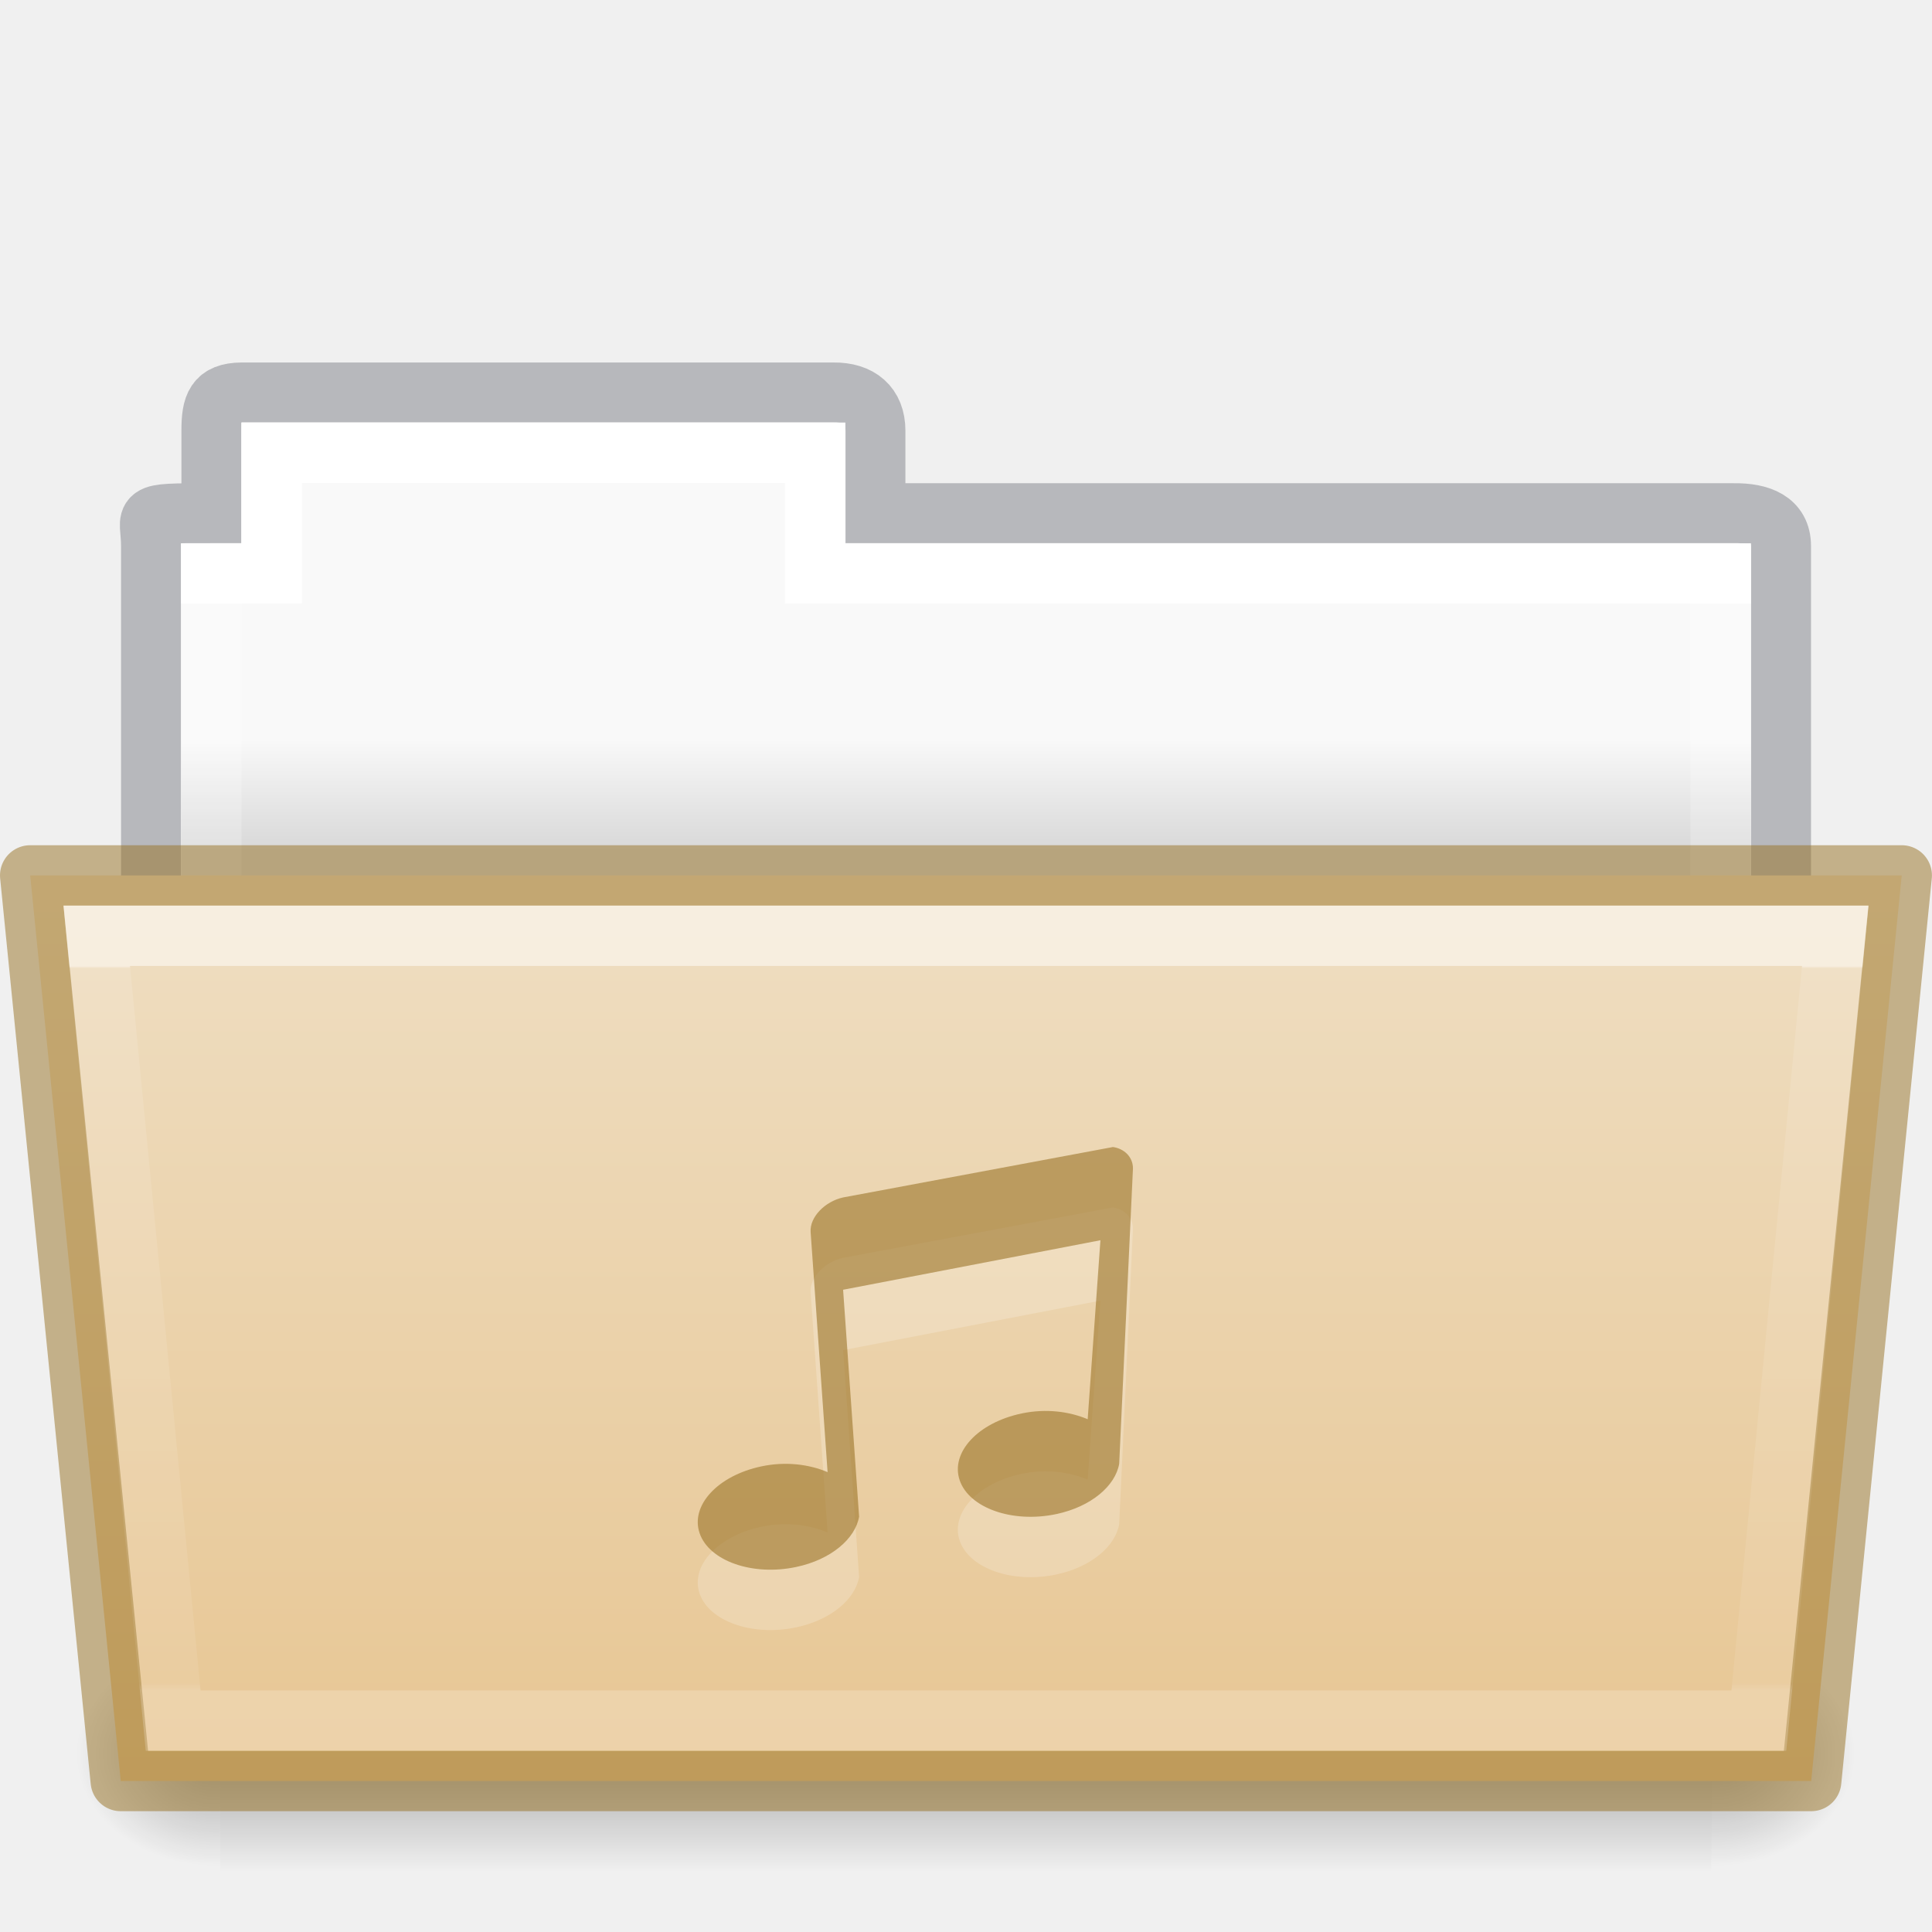
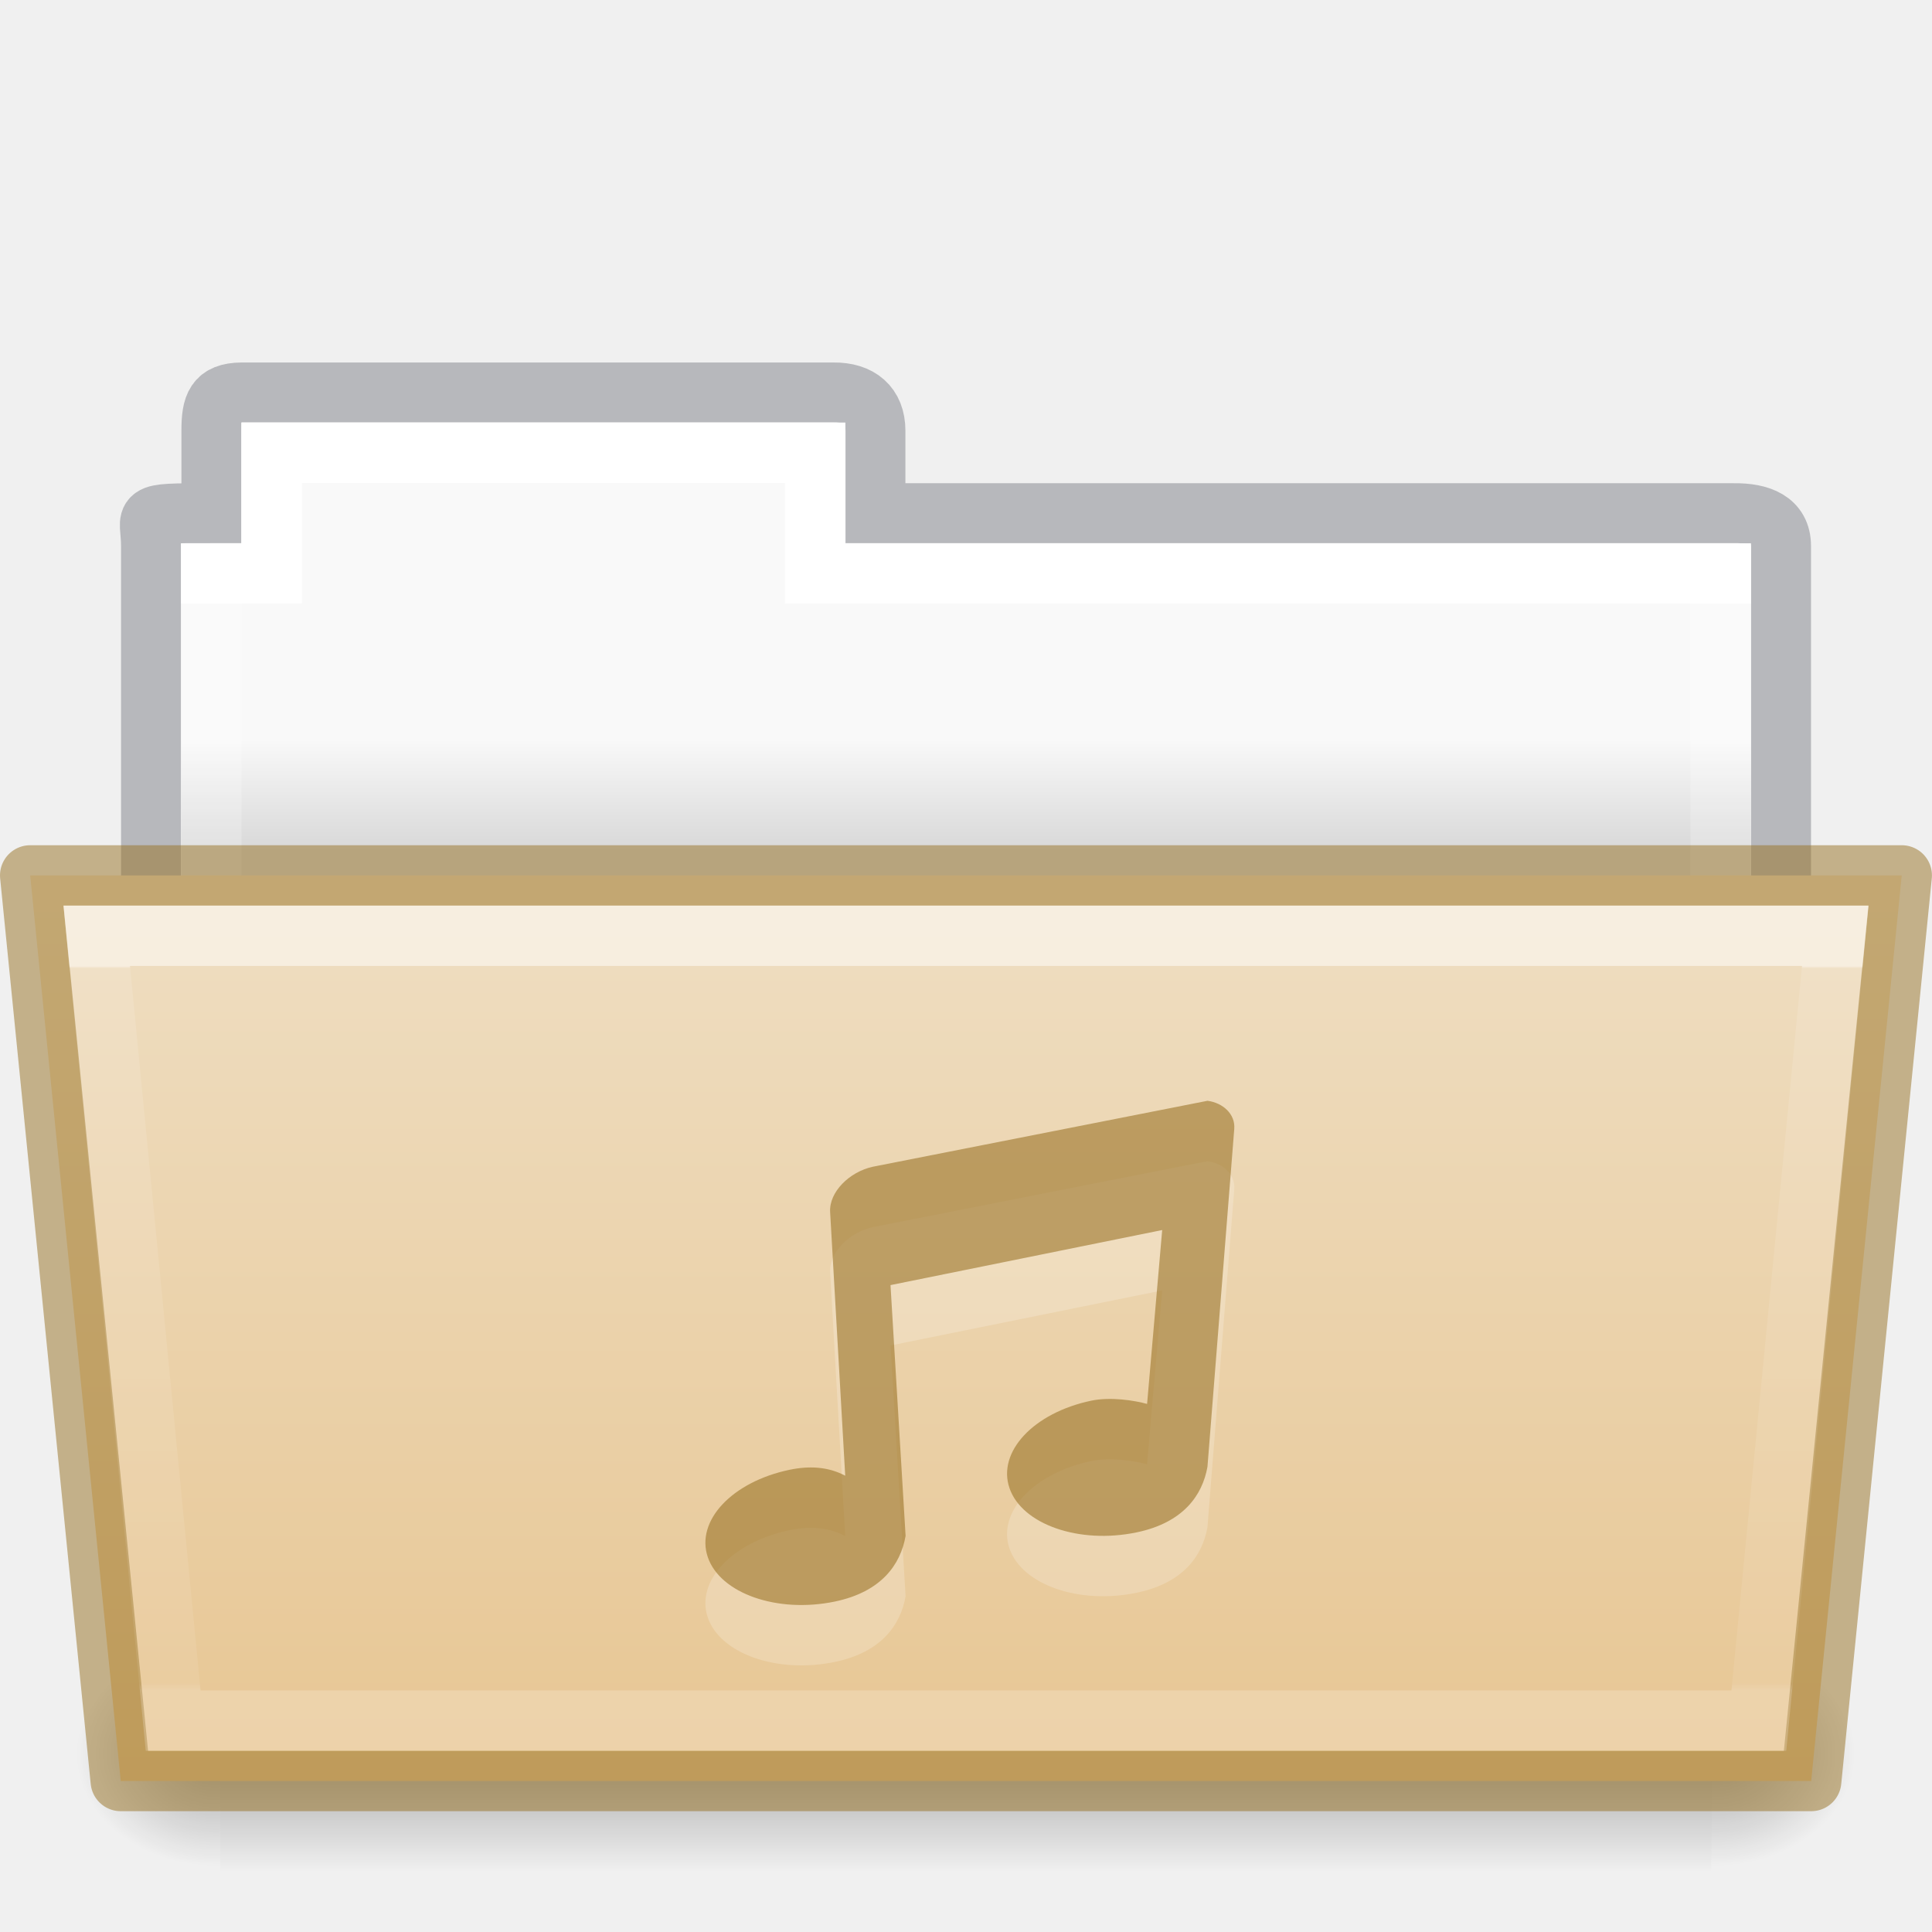
<svg xmlns="http://www.w3.org/2000/svg" xmlns:xlink="http://www.w3.org/1999/xlink" height="32" id="svg11300" style="display:inline;enable-background:new" version="1.0" viewBox="0 0 32.001 32" width="32.001">
  <defs id="defs3">
    <linearGradient id="linearGradient4712">
      <stop id="stop4708" offset="0" style="stop-color:#000000;stop-opacity:1;" />
      <stop id="stop4710" offset="1" style="stop-color:#000000;stop-opacity:0;" />
    </linearGradient>
    <linearGradient gradientTransform="matrix(0.8918614,0,0,0.8679271,3.121219,9.57503)" gradientUnits="userSpaceOnUse" xlink:href="#34542" id="linearGradient8576" x1="27.335" x2="27.335" y1="7.403" y2="21.229" />
    <linearGradient id="34542">
      <stop id="stop3456-4-9-38-1-8" offset="0" style="stop-color:#ffffff;stop-opacity:1" />
      <stop id="stop3458-39-80-3-5-5" offset="0.003" style="stop-color:#ffffff;stop-opacity:0.235" />
      <stop id="stop3460-7-0-2-4-2" offset="0.99" style="stop-color:#ffffff;stop-opacity:0.157" />
      <stop id="stop3462-0-9-8-7-2" offset="1" style="stop-color:#ffffff;stop-opacity:0.392" />
    </linearGradient>
    <linearGradient gradientTransform="matrix(0.05114282,0,0,0.01591575,-2.489388,21.29927)" gradientUnits="userSpaceOnUse" xlink:href="#50485" id="linearGradient16107" x1="302.857" x2="302.857" y1="366.648" y2="609.505" />
    <linearGradient id="50485">
      <stop id="stop2667-18" offset="0" style="stop-color:#000000;stop-opacity:0" />
      <stop id="stop2669-9" offset="0.5" style="stop-color:#000000;stop-opacity:1" />
      <stop id="stop2671-33" offset="1" style="stop-color:#000000;stop-opacity:0" />
    </linearGradient>
    <radialGradient cx="605.714" cy="486.648" fx="605.714" fy="486.648" gradientTransform="matrix(0.01983573,0,0,0.01591575,16.38822,21.29927)" gradientUnits="userSpaceOnUse" xlink:href="#linearGradient4712" id="radialGradient16109" r="117.143" />
    <radialGradient cx="605.714" cy="486.648" fx="605.714" fy="486.648" gradientTransform="matrix(-0.01983573,0,0,0.01591575,15.60196,21.29927)" gradientUnits="userSpaceOnUse" xlink:href="#linearGradient4712" id="radialGradient16111" r="117.143" />
    <linearGradient gradientTransform="matrix(0.6190476,0,0,0.6190476,-30.39142,1.42857)" gradientUnits="userSpaceOnUse" xlink:href="#46464" id="linearGradient8580" x1="62.989" x2="62.989" y1="17.47" y2="20.47" />
    <linearGradient id="46464">
      <stop id="stop4648-8-0-3-6" offset="0" style="stop-color:#f9f9f9;stop-opacity:1" />
      <stop id="stop4650-1-7-3-4" offset="1" style="stop-color:#d8d8d8;stop-opacity:1" />
    </linearGradient>
    <linearGradient id="linearGradient4632-0-6-4-4-4">
      <stop offset="0" style="stop-color:#efdfc4;stop-opacity:1" id="stop4634-4-4-7-4" />
      <stop offset="1" style="stop-color:#e7c591;stop-opacity:1" id="stop4636-3-1-5-9" />
    </linearGradient>
    <linearGradient y2="132.016" x2="21.6" y1="99.792" x1="21.6" gradientTransform="matrix(0.5041322,0,0,0.4933339,13.46318,-35.11426)" gradientUnits="userSpaceOnUse" id="linearGradient1048" xlink:href="#linearGradient4632-0-6-4-4-4" />
    <linearGradient gradientTransform="matrix(0.5438356,0,0,0.6146641,3.268879,5.091139)" gradientUnits="userSpaceOnUse" xlink:href="#linearGradient4325" id="linearGradient5903" y2="34.017" x2="21.571" y1="7.986" x1="21.571" />
    <linearGradient id="linearGradient4325">
      <stop offset="0" style="stop-color:#ffffff;stop-opacity:1" id="stop4327" />
      <stop offset="0" style="stop-color:#ffffff;stop-opacity:0.235" id="stop4329" />
      <stop offset="0.99" style="stop-color:#ffffff;stop-opacity:0.157" id="stop4331" />
      <stop offset="1" style="stop-color:#ffffff;stop-opacity:0.392" id="stop4333" />
    </linearGradient>
  </defs>
  <path style="color:#000000;display:inline;overflow:visible;visibility:visible;opacity:0.5;fill:none;stroke:#7e8087;stroke-width:0.992;stroke-linecap:square;stroke-linejoin:miter;stroke-miterlimit:4;stroke-dasharray:none;stroke-dashoffset:0;stroke-opacity:1;marker:none;enable-background:accumulate;font-variant-east_asian:normal;vector-effect:none;fill-opacity:1" id="use8307" d="m 4.001,6.5 c -0.433,0.005 -0.5,0.217 -0.5,0.635 V 8.5 c -1.246,0 -1,-0.002 -1,0.544 V 16.5 h 27 l 9e-5,-7.456 C 29.501,8.626 29.153,8.495 28.719,8.5 H 14.501 V 7.135 c 0,-0.418 -0.264,-0.64 -0.698,-0.635 z" />
  <path style="color:#000000;display:inline;overflow:visible;visibility:visible;fill:url(#linearGradient8580);fill-opacity:1;fill-rule:nonzero;stroke:none;stroke-width:1;marker:none;enable-background:accumulate" id="use8309" d="m 4.001,7 v 2 h -1 l -9e-5,7 h 26 l 9e-5,-7 h -15 V 7 Z" />
  <path d="m 4.5,7.5 v 2 h -1 v 8 H 28.5 v -8 h -15 v -2 z" id="rect3409" style="color:#000000;display:inline;overflow:visible;visibility:visible;fill:none;stroke:url(#linearGradient5903);stroke-width:1;stroke-linecap:round;stroke-linejoin:miter;stroke-miterlimit:4;stroke-dasharray:none;stroke-dashoffset:0;stroke-opacity:1;marker:none;enable-background:accumulate" />
  <rect y="27.135" x="3.648" width="24.695" style="display:inline;overflow:visible;visibility:visible;opacity:0.3;fill:url(#linearGradient16107);fill-opacity:1;fill-rule:nonzero;stroke:none;stroke-width:1;marker:none" id="rect16101" height="3.865" />
  <path style="display:inline;overflow:visible;visibility:visible;opacity:0.3;fill:url(#radialGradient16109);fill-opacity:1;fill-rule:nonzero;stroke:none;stroke-width:1;marker:none" id="path16103" d="m 28.342,27.135 c 0,0 0,3.865 0,3.865 1.021,0.007 2.469,-0.866 2.469,-1.933 0,-1.067 -1.14,-1.932 -2.469,-1.932 z" />
  <path style="display:inline;overflow:visible;visibility:visible;opacity:0.3;fill:url(#radialGradient16111);fill-opacity:1;fill-rule:nonzero;stroke:none;stroke-width:1;marker:none" id="path16105" d="m 3.648,27.135 c 0,0 0,3.865 0,3.865 -1.021,0.007 -2.469,-0.866 -2.469,-1.933 0,-1.067 1.14,-1.932 2.469,-1.932 z" />
  <path style="color:#000000;display:inline;overflow:visible;visibility:visible;fill:url(#linearGradient1048);fill-opacity:1;fill-rule:nonzero;stroke:#987124;stroke-width:1;marker:none;enable-background:accumulate;font-variant-east_asian:normal;opacity:1;vector-effect:none;stroke-linecap:butt;stroke-linejoin:round;stroke-miterlimit:4;stroke-dasharray:none;stroke-dashoffset:0;stroke-opacity:0.498" id="use8315" d="m 0.5,14.5 1.5,15 h 28 l 1.5,-15 z" />
  <path style="color:#000000;display:inline;overflow:visible;visibility:visible;opacity:0.5;fill:none;stroke:url(#linearGradient8576);stroke-width:1;stroke-linecap:round;stroke-linejoin:miter;stroke-miterlimit:4;stroke-dasharray:none;stroke-dashoffset:0;stroke-opacity:1;marker:none;enable-background:accumulate" id="use8572" d="m 1.602,15.5 1.266,13 h 26.265 l 1.266,-13 z" />
-   <path style="color:#000000;display:inline;overflow:visible;visibility:visible;opacity:0.2;fill:#ffffff;fill-opacity:1;fill-rule:nonzero;stroke:none;stroke-width:1.7;marker:none;enable-background:accumulate" id="path14140" d="m 18.429,20 -4.464,0.834 c -0.298,0.065 -0.556,0.324 -0.538,0.574 l 0.281,3.976 c -0.302,-0.129 -0.691,-0.181 -1.094,-0.096 -0.727,0.153 -1.182,0.649 -1.026,1.107 0.156,0.458 0.872,0.714 1.599,0.56 0.58,-0.122 0.98,-0.469 1.043,-0.834 l -0.265,-3.758 4.262,-0.82 -0.211,2.965 c -0.302,-0.129 -0.691,-0.181 -1.094,-0.096 -0.727,0.153 -1.182,0.649 -1.026,1.107 0.156,0.458 0.872,0.714 1.599,0.56 0.58,-0.122 0.98,-0.469 1.043,-0.834 l 0.228,-4.892 c 0,-0.188 -0.143,-0.329 -0.337,-0.355 z" />
-   <path style="color:#000000;display:inline;overflow:visible;visibility:visible;opacity:0.6;fill:#987124;fill-opacity:0.971;fill-rule:nonzero;stroke:none;stroke-width:1;marker:none;enable-background:accumulate;font-variant-east_asian:normal;vector-effect:none;stroke-linecap:butt;stroke-linejoin:miter;stroke-miterlimit:4;stroke-dasharray:none;stroke-dashoffset:0;stroke-opacity:0.498" id="path14114" d="m 18.429,19 -4.464,0.834 c -0.298,0.065 -0.556,0.324 -0.538,0.574 l 0.281,3.976 c -0.302,-0.129 -0.691,-0.181 -1.094,-0.096 -0.727,0.153 -1.182,0.649 -1.026,1.107 0.156,0.458 0.872,0.714 1.599,0.56 0.58,-0.122 0.98,-0.469 1.043,-0.834 l -0.265,-3.758 4.262,-0.82 -0.211,2.965 c -0.302,-0.129 -0.691,-0.181 -1.094,-0.096 -0.727,0.153 -1.182,0.649 -1.026,1.107 0.156,0.458 0.872,0.714 1.599,0.56 0.58,-0.122 0.98,-0.469 1.043,-0.834 l 0.228,-4.892 c 0,-0.188 -0.143,-0.329 -0.337,-0.355 z" />
+   <path id="rect2996-4-03-2" d="m 20.001,19.233 -5.542,1.092 c -0.393,0.085 -0.728,0.422 -0.709,0.75 L 14,25.443 c -0.287,-0.152 -0.599,-0.165 -0.922,-0.098 -0.959,0.201 -1.559,0.849 -1.354,1.448 0.205,0.599 1.149,0.934 2.107,0.734 C 14.597,27.367 14.916,26.918 15,26.44 l -0.25,-4.154 4.5,-0.912 -0.25,2.88 c -0.208,-0.057 -0.6,-0.121 -0.924,-0.054 -0.959,0.201 -1.561,0.85 -1.355,1.449 0.205,0.599 1.151,0.933 2.109,0.732 C 19.595,26.221 19.916,25.773 20,25.295 l 0.444,-5.597 c 0.019,-0.245 -0.188,-0.431 -0.443,-0.465 z" style="color:#000000;display:inline;overflow:visible;visibility:visible;opacity:0.2;vector-effect:none;fill:#ffffff;fill-opacity:1;fill-rule:nonzero;stroke:none;stroke-width:1.7;stroke-linecap:butt;stroke-linejoin:miter;stroke-miterlimit:4;stroke-dasharray:none;stroke-dashoffset:0;stroke-opacity:1;marker:none;enable-background:accumulate;font-variant-east_asian:normal" />
+   <path id="rect2996-4-03" d="m 20.001,18.233 -5.542,1.092 c -0.393,0.085 -0.728,0.422 -0.709,0.75 L 14,24.443 c -0.287,-0.152 -0.599,-0.165 -0.922,-0.098 -0.959,0.201 -1.559,0.849 -1.354,1.448 0.205,0.599 1.149,0.934 2.107,0.734 C 14.597,26.366 14.916,25.918 15,25.44 l -0.25,-4.154 4.5,-0.912 -0.25,2.88 c -0.208,-0.057 -0.6,-0.121 -0.924,-0.054 -0.959,0.201 -1.561,0.85 -1.355,1.449 0.205,0.599 1.151,0.933 2.109,0.732 C 19.595,25.221 19.916,24.772 20,24.295 l 0.444,-5.597 c 0.019,-0.245 -0.188,-0.431 -0.443,-0.465 z" style="color:#000000;display:inline;overflow:visible;visibility:visible;opacity:0.6;vector-effect:none;fill:#987124;fill-opacity:0.971;fill-rule:nonzero;stroke:none;stroke-width:1;stroke-linecap:butt;stroke-linejoin:miter;stroke-miterlimit:4;stroke-dasharray:none;stroke-dashoffset:0;stroke-opacity:0.498;marker:none;enable-background:accumulate" />
</svg>
